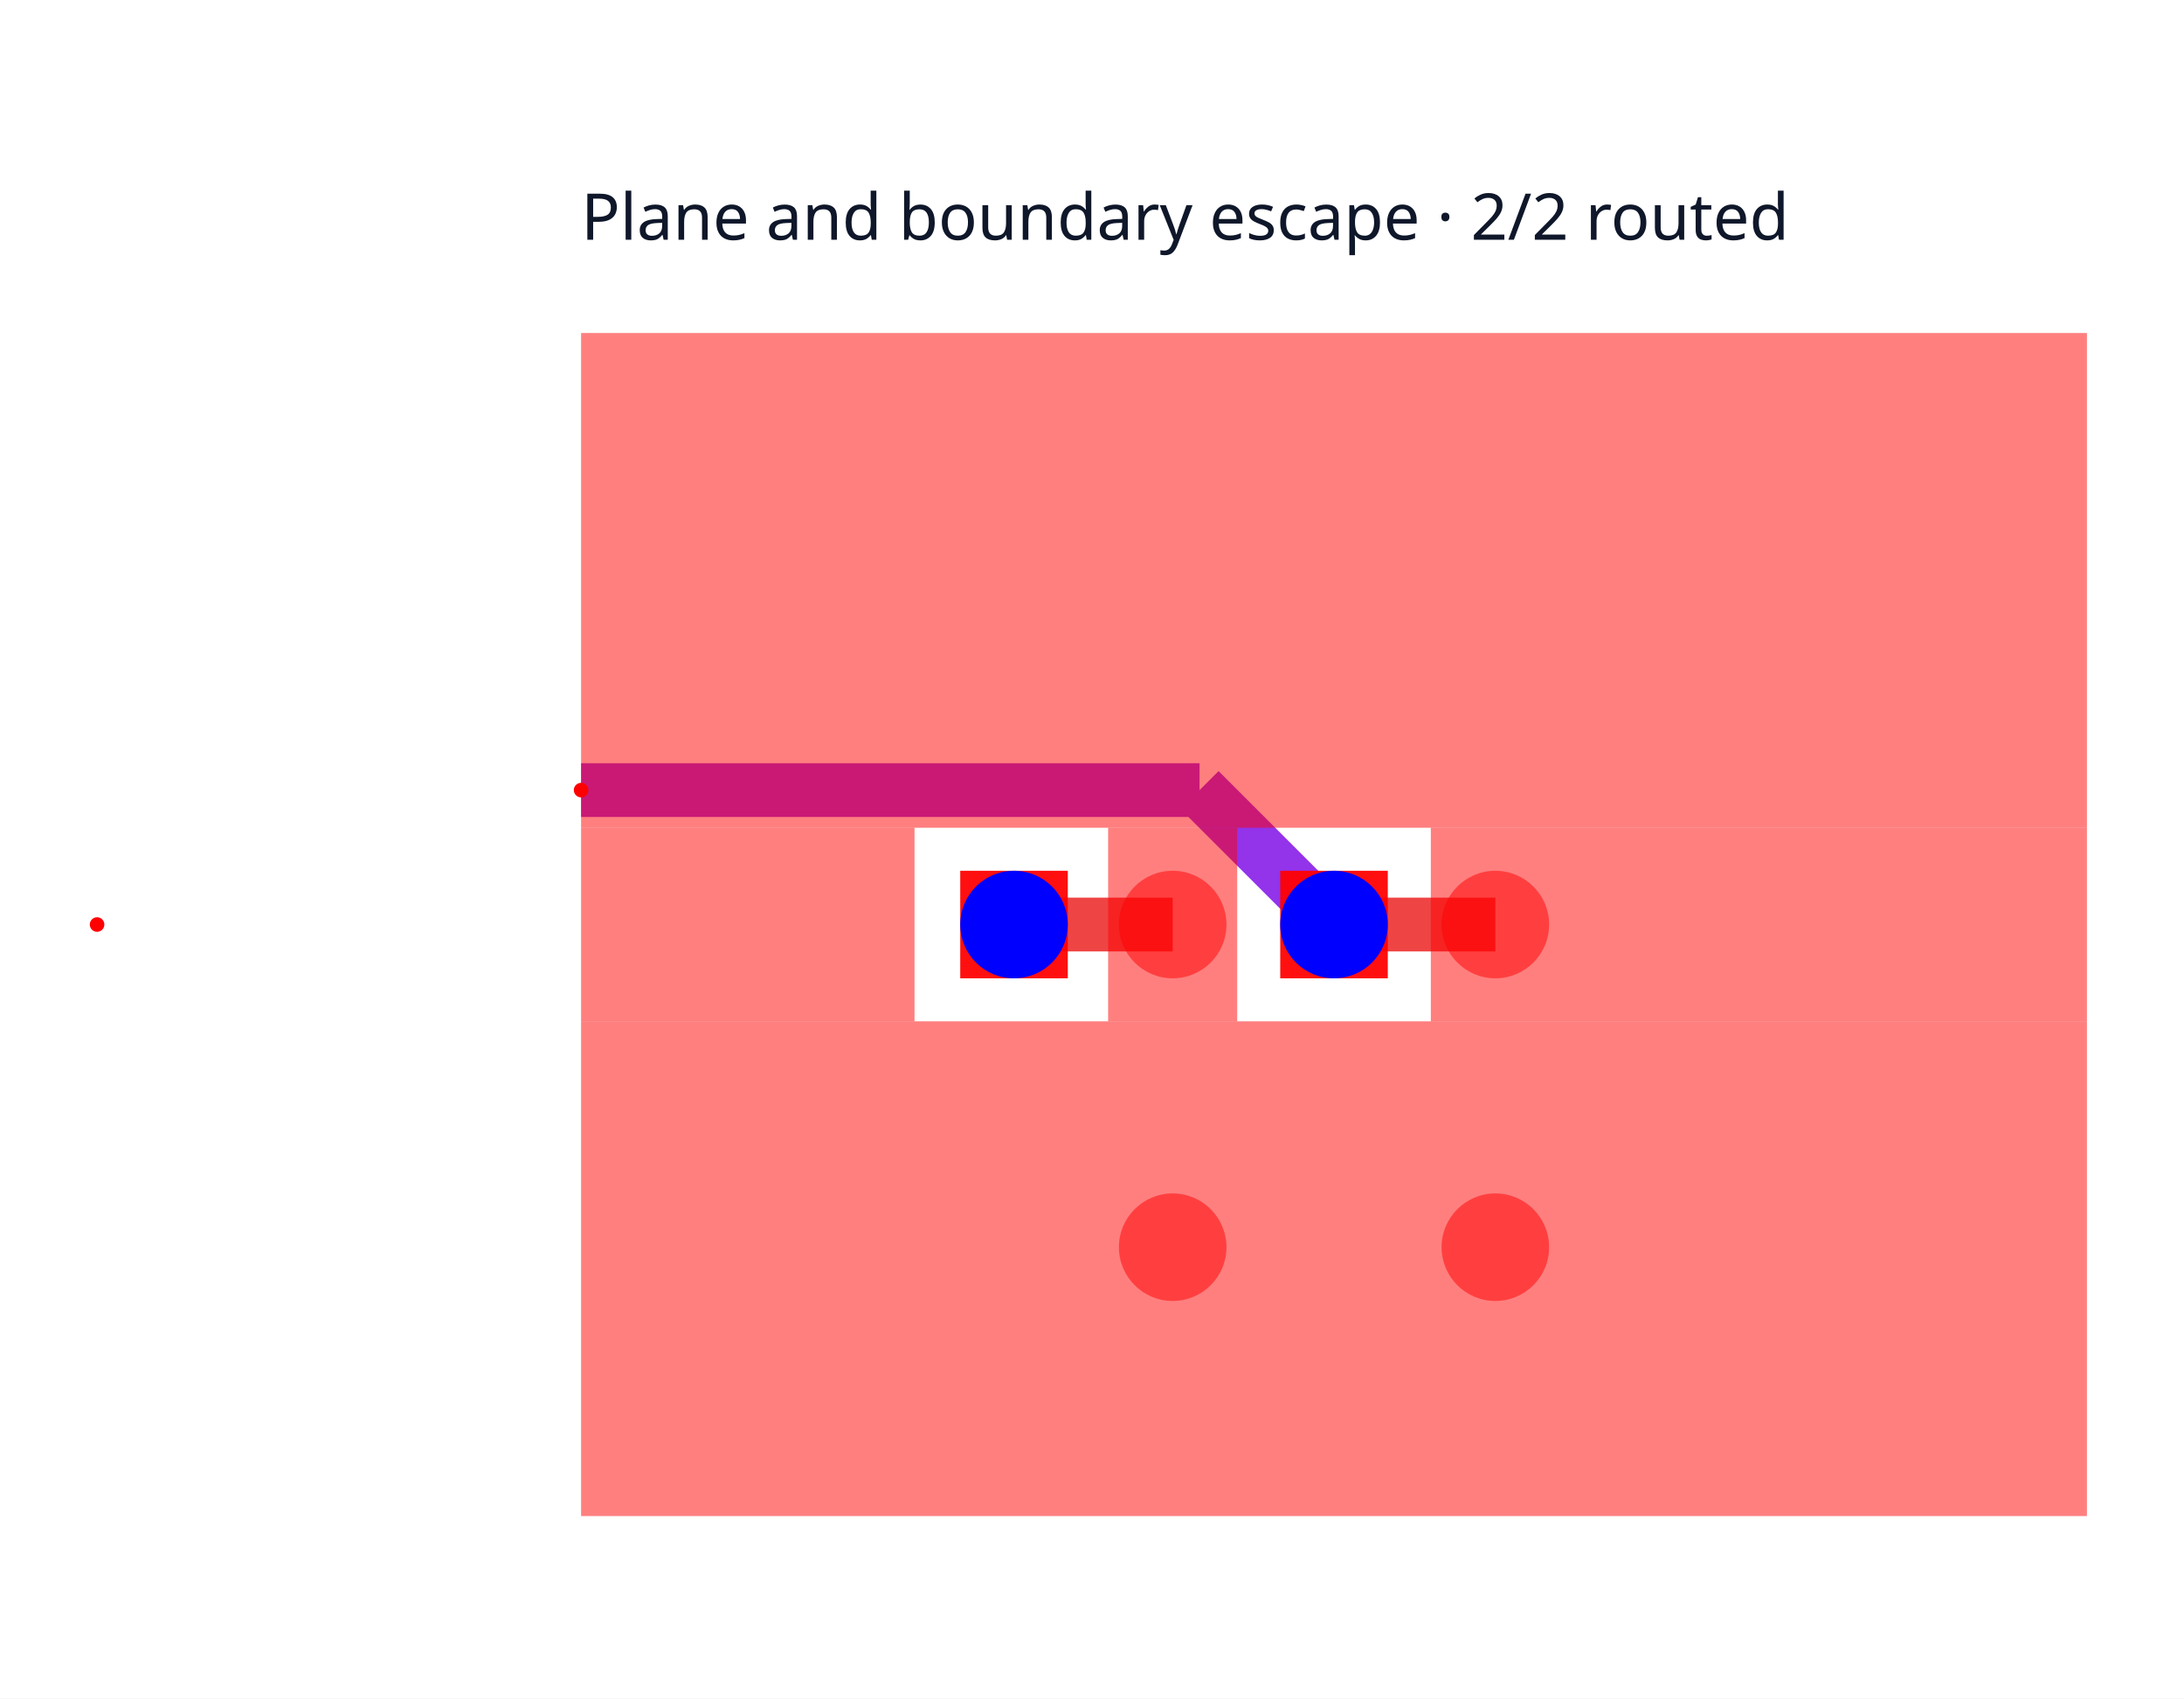
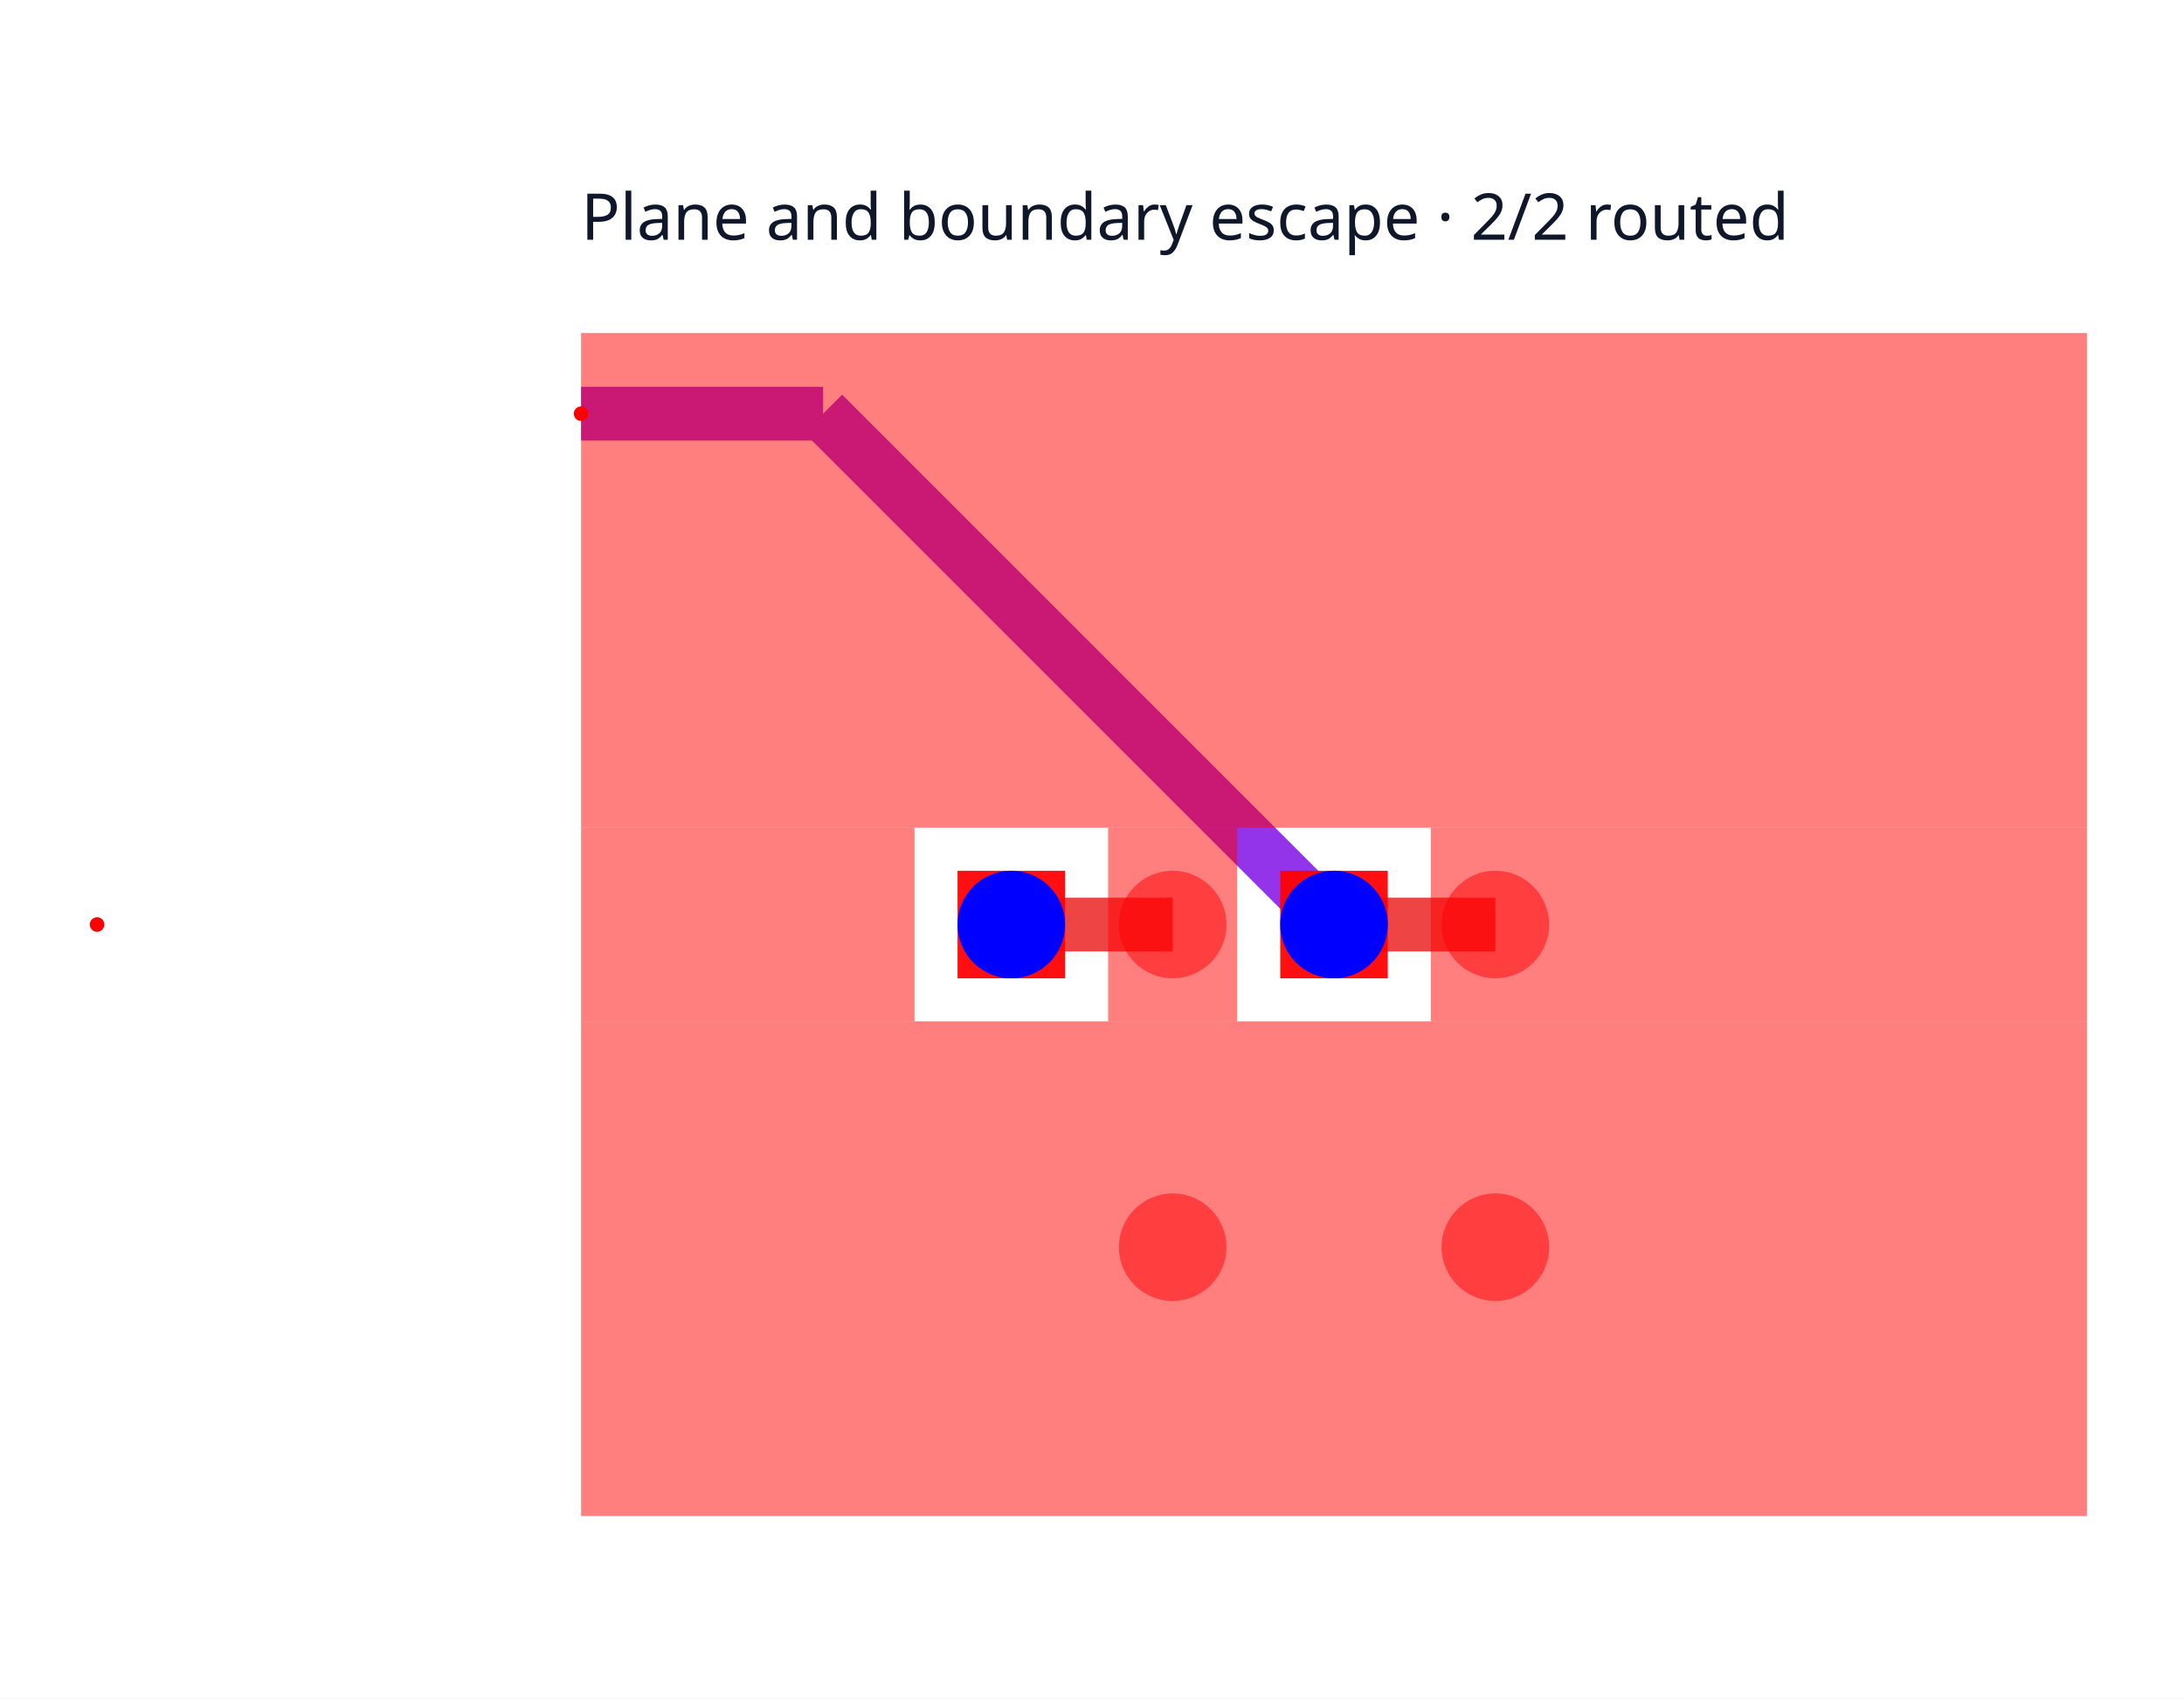
<svg xmlns="http://www.w3.org/2000/svg" width="900" height="700" viewBox="0 0 900 700">
  <rect width="100%" height="100%" fill="white" />
  <g>
-     <polyline data-points="0,0 -0.295,0" data-type="line" data-label="" points="483.243,381.027 417.865,381.027" fill="none" stroke="#ef4444" stroke-linejoin="round" stroke-width="22.162" />
+     <polyline data-points="0,0 -0.3,0" data-type="line" data-label="" points="483.243,381.027 416.757,381.027" fill="none" stroke="#ef4444" stroke-linejoin="round" stroke-width="22.162" />
  </g>
  <g>
    <polyline data-points="0.6,0 0.3,0" data-type="line" data-label="" points="616.216,381.027 549.73,381.027" fill="none" stroke="#ef4444" stroke-linejoin="round" stroke-width="22.162" />
  </g>
  <g>
-     <polyline data-points="0.3,0 0.04999999999999999,0.25" data-type="line" data-label="" points="549.73,381.027 494.324,325.622" fill="none" stroke="#9333ea" stroke-linejoin="round" stroke-width="22.162" />
+     <polyline data-points="0.3,0 -0.6499999999999999,0.95" data-type="line" data-label="" points="549.73,381.027 339.189,170.486" fill="none" stroke="#9333ea" stroke-linejoin="round" stroke-width="22.162" />
  </g>
  <g>
-     <polyline data-points="0.04999999999999999,0.25 -1.1,0.25" data-type="line" data-label="" points="494.324,325.622 239.459,325.622" fill="none" stroke="#9333ea" stroke-linejoin="round" stroke-width="22.162" />
+     <polyline data-points="-0.6499999999999999,0.95 -1.1,0.95" data-type="line" data-label="" points="339.189,170.486 239.459,170.486" fill="none" stroke="#9333ea" stroke-linejoin="round" stroke-width="22.162" />
  </g>
  <g>
    <rect data-type="rect" data-label="inner2" data-x="0.29999999999999993" data-y="-0.64" x="239.459" y="420.919" width="620.541" height="203.892" fill="rgba(255,0,0,0.5)" stroke="black" stroke-width="0.005" />
  </g>
  <g>
    <rect data-type="rect" data-label="inner2" data-x="0.29999999999999993" data-y="0.64" x="239.459" y="137.243" width="620.541" height="203.892" fill="rgba(255,0,0,0.5)" stroke="black" stroke-width="0.005" />
  </g>
  <g>
    <rect data-type="rect" data-label="inner2" data-x="-0.79" data-y="0" x="239.459" y="341.135" width="137.405" height="79.784" fill="rgba(255,0,0,0.5)" stroke="black" stroke-width="0.005" />
  </g>
  <g>
    <rect data-type="rect" data-label="inner2" data-x="0" data-y="0" x="456.649" y="341.135" width="53.189" height="79.784" fill="rgba(255,0,0,0.5)" stroke="black" stroke-width="0.005" />
  </g>
  <g>
    <rect data-type="rect" data-label="inner2" data-x="1.0899999999999999" data-y="0" x="589.622" y="341.135" width="270.378" height="79.784" fill="rgba(255,0,0,0.5)" stroke="black" stroke-width="0.005" />
  </g>
  <g>
-     <rect data-type="rect" data-label="top inner1 inner2 bottom" data-x="-0.295" data-y="0" x="395.703" y="358.865" width="44.324" height="44.324" fill="rgba(255,0,0,0.938)" stroke="black" stroke-width="0.005" />
+     <rect data-type="rect" data-label="top inner1 inner2 bottom" data-x="-0.3" data-y="0" x="394.595" y="358.865" width="44.324" height="44.324" fill="rgba(255,0,0,0.938)" stroke="black" stroke-width="0.005" />
  </g>
  <g>
    <rect data-type="rect" data-label="top DQ inner1 DQ inner2 DQ bottom DQ" data-x="0.3" data-y="0" x="527.568" y="358.865" width="44.324" height="44.324" fill="rgba(255,0,0,0.938)" stroke="black" stroke-width="0.005" />
  </g>
-   <circle data-type="circle" data-label="" data-x="-0.295" data-y="0" cx="417.865" cy="381.027" r="22.162" fill="blue" stroke="none" stroke-width="0.005" />
+   <circle data-type="circle" data-label="" data-x="-0.3" data-y="0" cx="416.757" cy="381.027" r="22.162" fill="blue" stroke="none" stroke-width="0.005" />
  <circle data-type="circle" data-label="" data-x="0.3" data-y="0" cx="549.73" cy="381.027" r="22.162" fill="blue" stroke="none" stroke-width="0.005" />
  <circle data-type="circle" data-label="" data-x="0" data-y="0" cx="483.243" cy="381.027" r="22.162" fill="rgba(255,0,0,0.5)" stroke="black" stroke-width="0.005" />
  <circle data-type="circle" data-label="" data-x="0.6" data-y="0" cx="616.216" cy="381.027" r="22.162" fill="rgba(255,0,0,0.5)" stroke="black" stroke-width="0.005" />
  <circle data-type="circle" data-label="" data-x="0" data-y="-0.6" cx="483.243" cy="514" r="22.162" fill="rgba(255,0,0,0.5)" stroke="black" stroke-width="0.005" />
  <circle data-type="circle" data-label="" data-x="0.6" data-y="-0.6" cx="616.216" cy="514" r="22.162" fill="rgba(255,0,0,0.5)" stroke="black" stroke-width="0.005" />
  <text data-type="text" data-label="Plane and boundary escape · 2/2 routed" data-x="-1.1" data-y="1.32" x="239.459" y="88.486" fill="#0f172a" font-size="26.595" font-family="sans-serif" text-anchor="start" dominant-baseline="central">Plane and boundary escape · 2/2 routed</text>
  <g>
-     <circle data-type="point" data-label="DQ DQ bottom" data-x="-1.1" data-y="0.25" cx="239.459" cy="325.622" r="3" fill="hsl(0, 100%, 50%)" />
+     <circle data-type="point" data-label="DQ DQ bottom" data-x="-1.1" data-y="0.95" cx="239.459" cy="170.486" r="3" fill="hsl(0, 100%, 50%)" />
  </g>
  <g>
    <circle data-type="point" data-label="DQ DQ bottom" data-x="-2" data-y="0" cx="40" cy="381.027" r="3" fill="hsl(0, 100%, 50%)" />
  </g>
  <g id="crosshair" style="display: none">
    <line id="crosshair-h" y1="0" y2="700" stroke="#666" stroke-width="0.5" />
    <line id="crosshair-v" x1="0" x2="900" stroke="#666" stroke-width="0.5" />
    <text id="coordinates" font-family="monospace" font-size="12" fill="#666" />
  </g>
</svg>
